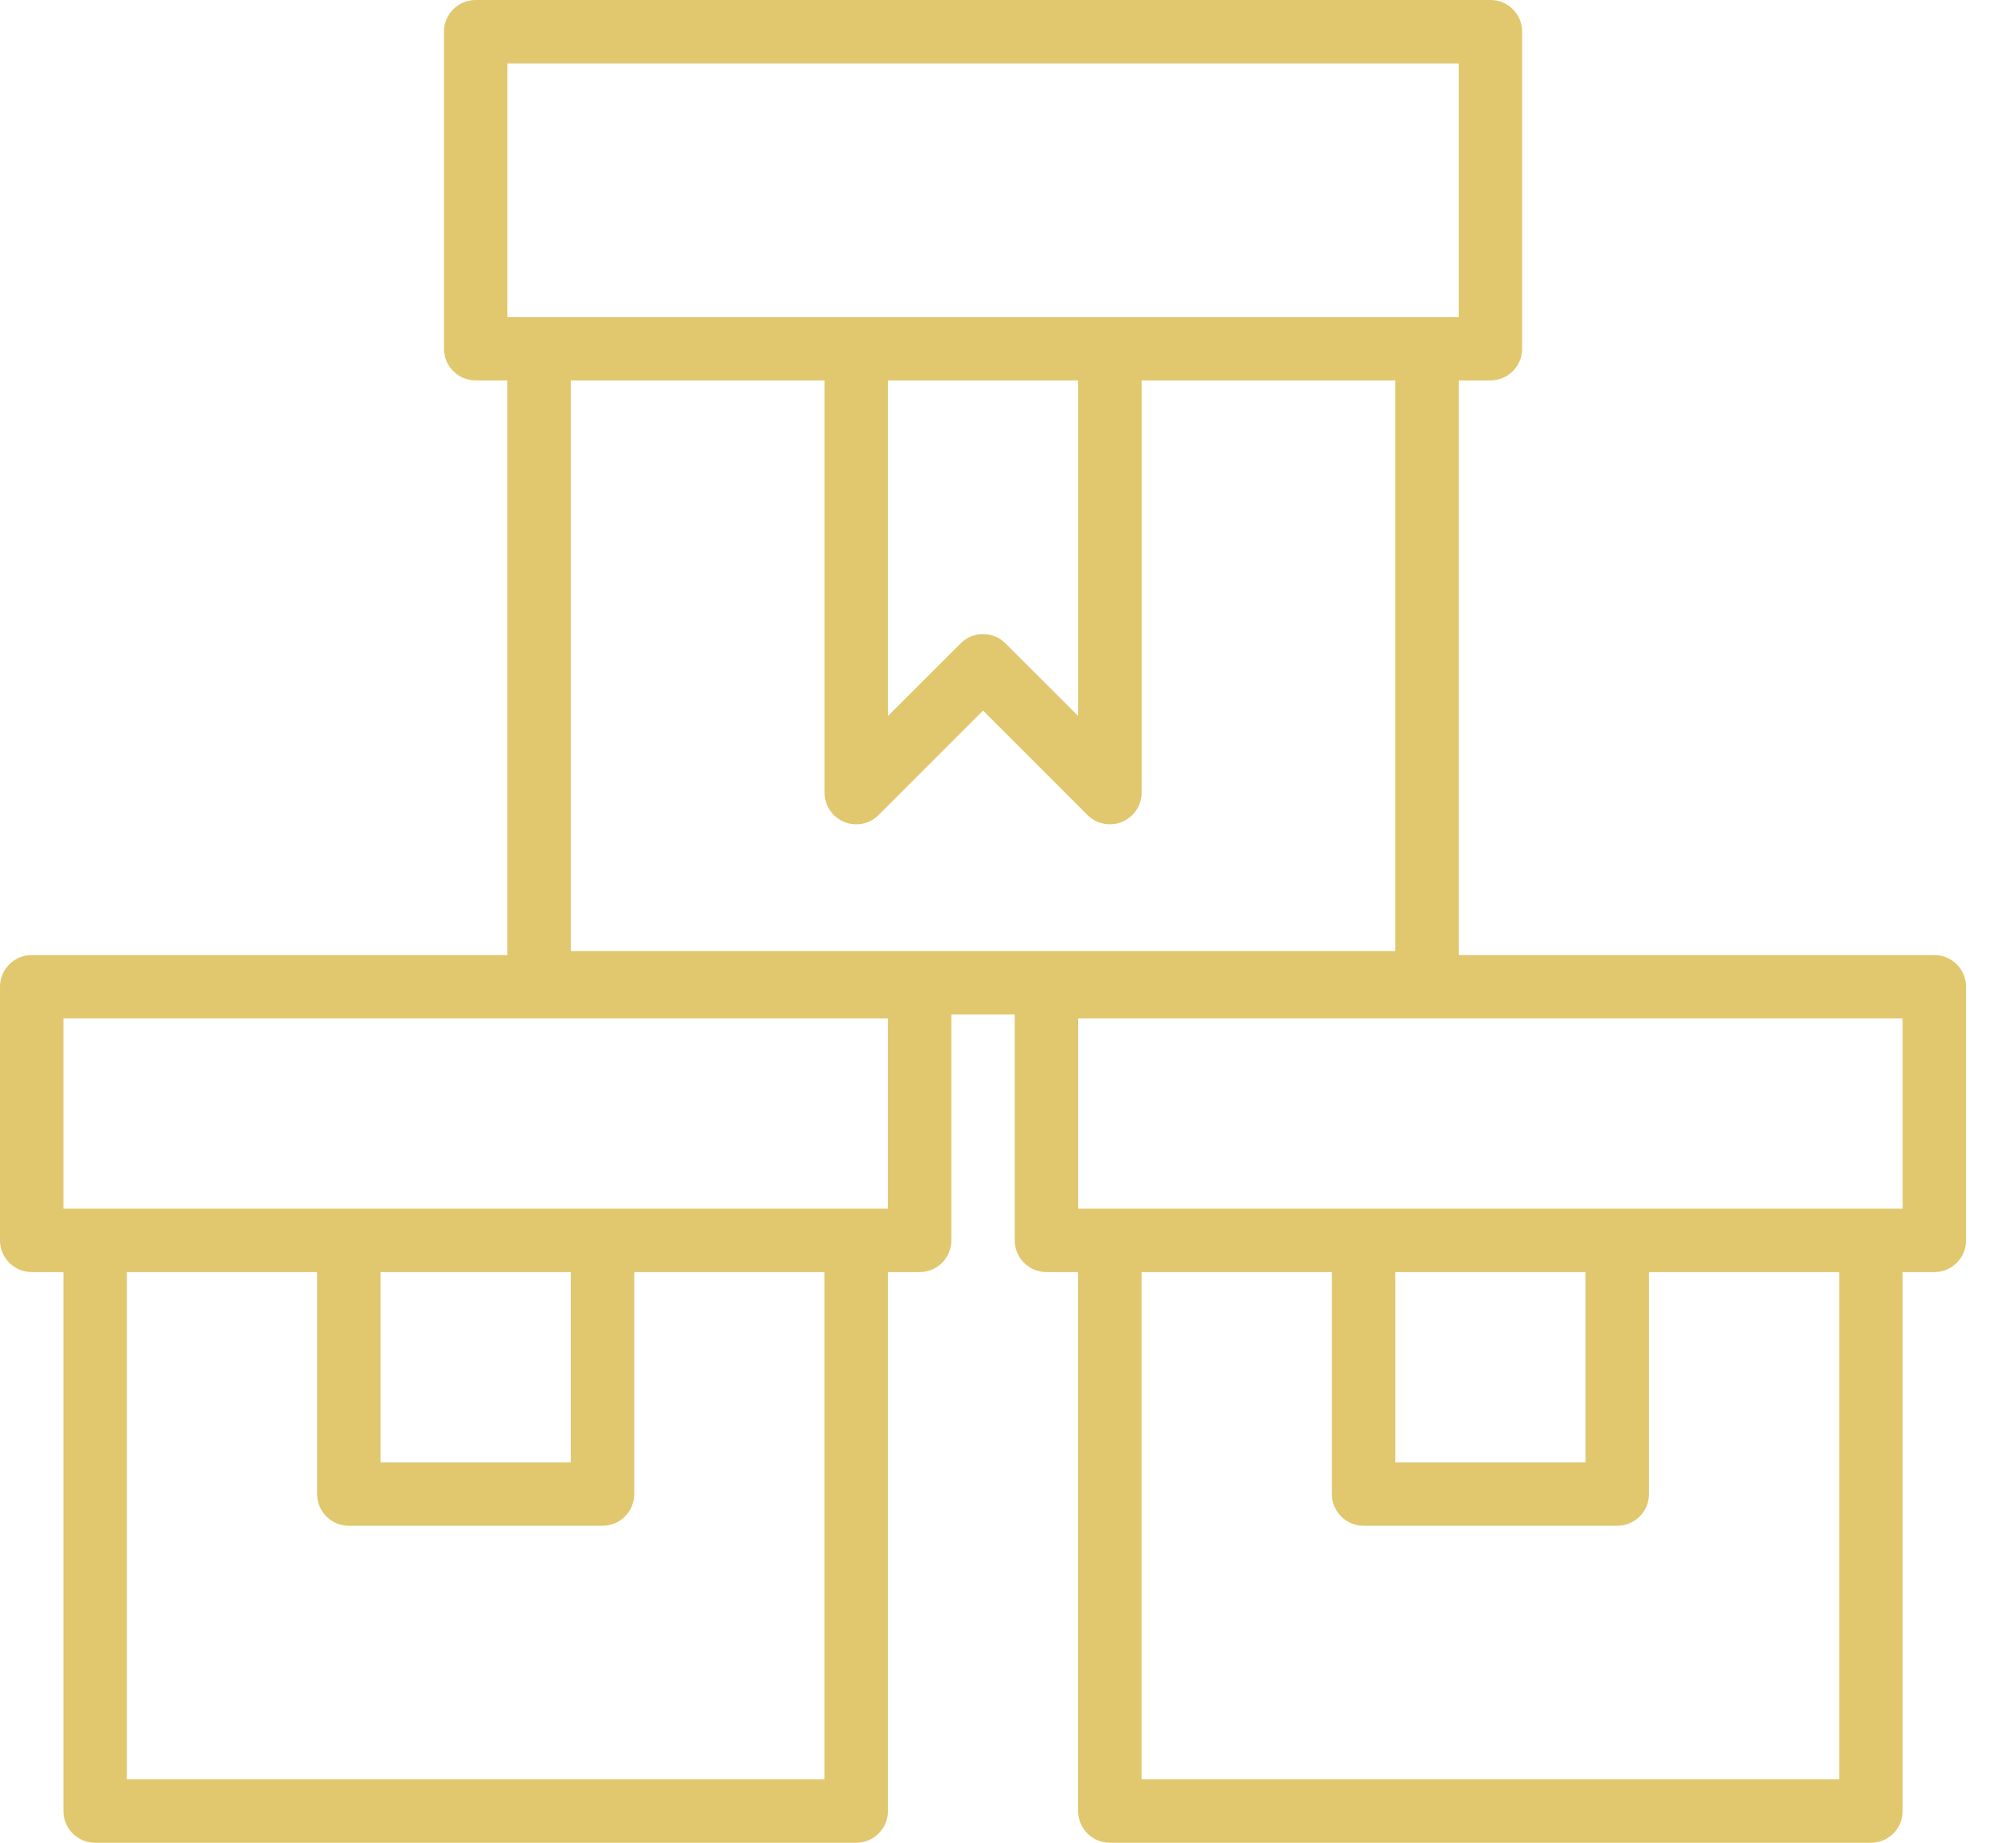
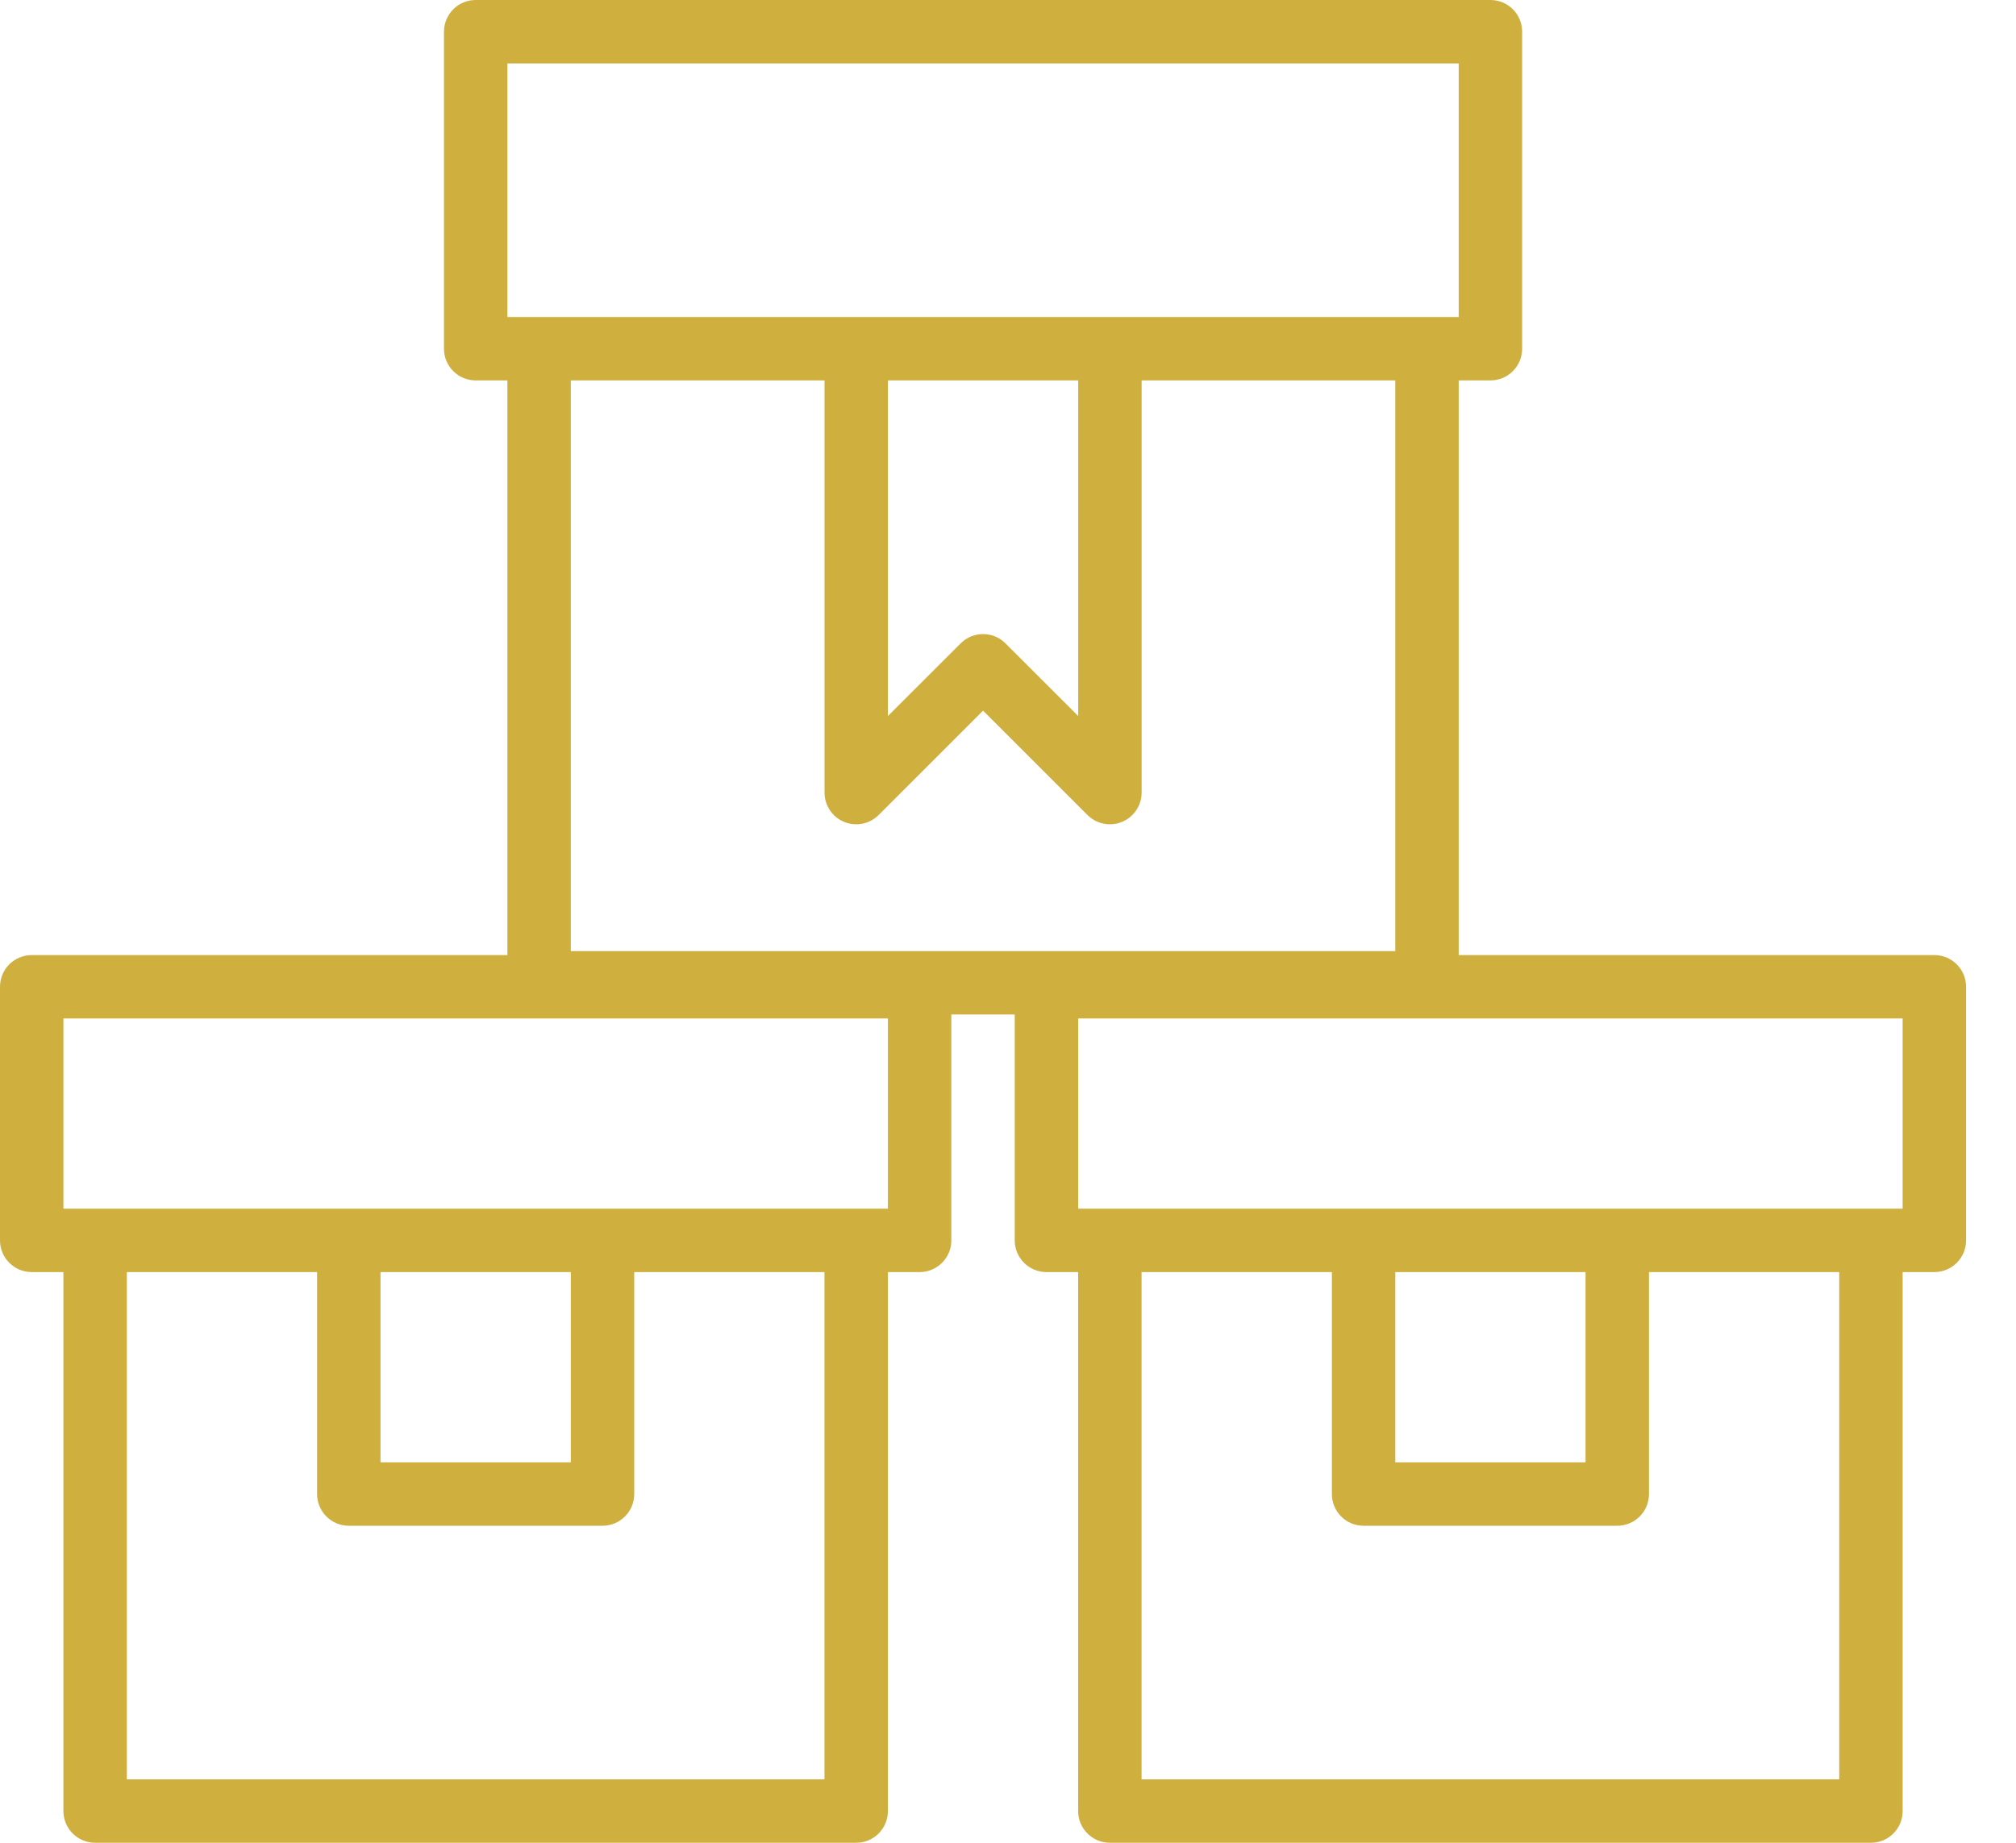
<svg xmlns="http://www.w3.org/2000/svg" width="35" height="32" viewBox="0 0 35 32" fill="none">
-   <path d="M33.583 16.585H18.168C17.864 16.585 17.617 16.831 17.617 17.136V21.54C17.617 21.844 17.864 22.09 18.168 22.09H18.718V31.45C18.718 31.754 18.965 32 19.269 32H32.482C32.785 32 33.032 31.754 33.032 31.45V22.09H33.583C33.886 22.09 34.133 21.844 34.133 21.54V17.136C34.133 16.831 33.886 16.585 33.583 16.585ZM31.931 30.899H19.819V22.09H23.123V25.944C23.123 26.249 23.369 26.495 23.673 26.495H28.077C28.381 26.495 28.628 26.249 28.628 25.944V22.09H31.931V30.899ZM24.224 22.09H27.527V25.394H24.224V22.09ZM33.032 20.989H18.718V17.686H33.032V20.989Z" fill="#E1C76E" />
-   <path d="M15.966 16.585H0.551C0.247 16.585 0 16.831 0 17.136V21.54C0 21.844 0.247 22.09 0.551 22.09H1.101V31.45C1.101 31.754 1.348 32 1.652 32H14.864C15.168 32 15.415 31.754 15.415 31.45V22.09H15.966C16.269 22.09 16.516 21.844 16.516 21.54V17.136C16.516 16.831 16.269 16.585 15.966 16.585ZM14.314 30.899H2.202V22.09H5.505V25.944C5.505 26.249 5.752 26.495 6.056 26.495H10.46C10.764 26.495 11.011 26.249 11.011 25.944V22.09H14.314V30.899ZM6.606 22.09H9.91V25.394H6.606V22.09ZM15.415 20.989H1.101V17.686H15.415V20.989Z" fill="#E1C76E" />
-   <path d="M8.259 6.606H8.809V17.067C8.809 17.371 9.056 17.617 9.36 17.617H24.775C25.078 17.617 25.325 17.371 25.325 17.067V6.606H25.876C26.18 6.606 26.426 6.36 26.426 6.056V0.551C26.426 0.246 26.18 0 25.876 0H8.259C7.955 0 7.708 0.246 7.708 0.551V6.056C7.708 6.36 7.955 6.606 8.259 6.606ZM24.224 16.516H9.91V6.606H14.315V13.763C14.315 13.986 14.449 14.187 14.654 14.272C14.86 14.358 15.096 14.31 15.254 14.153L17.067 12.34L18.88 14.153C18.985 14.258 19.126 14.314 19.269 14.314C19.34 14.314 19.412 14.301 19.48 14.272C19.685 14.187 19.82 13.986 19.82 13.763V6.606H24.224V16.516ZM15.415 6.606H18.719V12.434L17.456 11.172C17.349 11.065 17.208 11.011 17.067 11.011C16.926 11.011 16.785 11.065 16.678 11.172L15.415 12.434V6.606ZM8.809 1.101H25.325V5.505H8.809V1.101Z" fill="#E1C76E" />
+   <path d="M33.583 16.585H18.168C17.864 16.585 17.617 16.831 17.617 17.136V21.54C17.617 21.844 17.864 22.09 18.168 22.09H18.718V31.45C18.718 31.754 18.965 32 19.269 32H32.482C32.785 32 33.032 31.754 33.032 31.45V22.09H33.583C33.886 22.09 34.133 21.844 34.133 21.54V17.136C34.133 16.831 33.886 16.585 33.583 16.585ZM31.931 30.899H19.819V22.09H23.123V25.944C23.123 26.249 23.369 26.495 23.673 26.495H28.077C28.381 26.495 28.628 26.249 28.628 25.944V22.09H31.931V30.899ZM24.224 22.09H27.527V25.394H24.224V22.09ZM33.032 20.989H18.718V17.686H33.032V20.989Z" fill="#CFAF3E" />
+   <path d="M15.966 16.585H0.551C0.247 16.585 0 16.831 0 17.136V21.54C0 21.844 0.247 22.09 0.551 22.09H1.101V31.45C1.101 31.754 1.348 32 1.652 32H14.864C15.168 32 15.415 31.754 15.415 31.45V22.09H15.966C16.269 22.09 16.516 21.844 16.516 21.54V17.136C16.516 16.831 16.269 16.585 15.966 16.585ZM14.314 30.899H2.202V22.09H5.505V25.944C5.505 26.249 5.752 26.495 6.056 26.495H10.46C10.764 26.495 11.011 26.249 11.011 25.944V22.09H14.314V30.899ZM6.606 22.09H9.91V25.394H6.606V22.09ZM15.415 20.989H1.101V17.686H15.415V20.989Z" fill="#CFAF3E" />
+   <path d="M8.259 6.606H8.809V17.067C8.809 17.371 9.056 17.617 9.36 17.617H24.775C25.078 17.617 25.325 17.371 25.325 17.067V6.606H25.876C26.18 6.606 26.426 6.36 26.426 6.056V0.551C26.426 0.246 26.18 0 25.876 0H8.259C7.955 0 7.708 0.246 7.708 0.551V6.056C7.708 6.36 7.955 6.606 8.259 6.606ZM24.224 16.516H9.91V6.606H14.315V13.763C14.315 13.986 14.449 14.187 14.654 14.272C14.86 14.358 15.096 14.31 15.254 14.153L17.067 12.34L18.88 14.153C18.985 14.258 19.126 14.314 19.269 14.314C19.34 14.314 19.412 14.301 19.48 14.272C19.685 14.187 19.82 13.986 19.82 13.763V6.606H24.224V16.516ZM15.415 6.606H18.719V12.434L17.456 11.172C17.349 11.065 17.208 11.011 17.067 11.011C16.926 11.011 16.785 11.065 16.678 11.172L15.415 12.434V6.606ZM8.809 1.101H25.325V5.505H8.809V1.101Z" fill="#CFAF3E" />
</svg>
